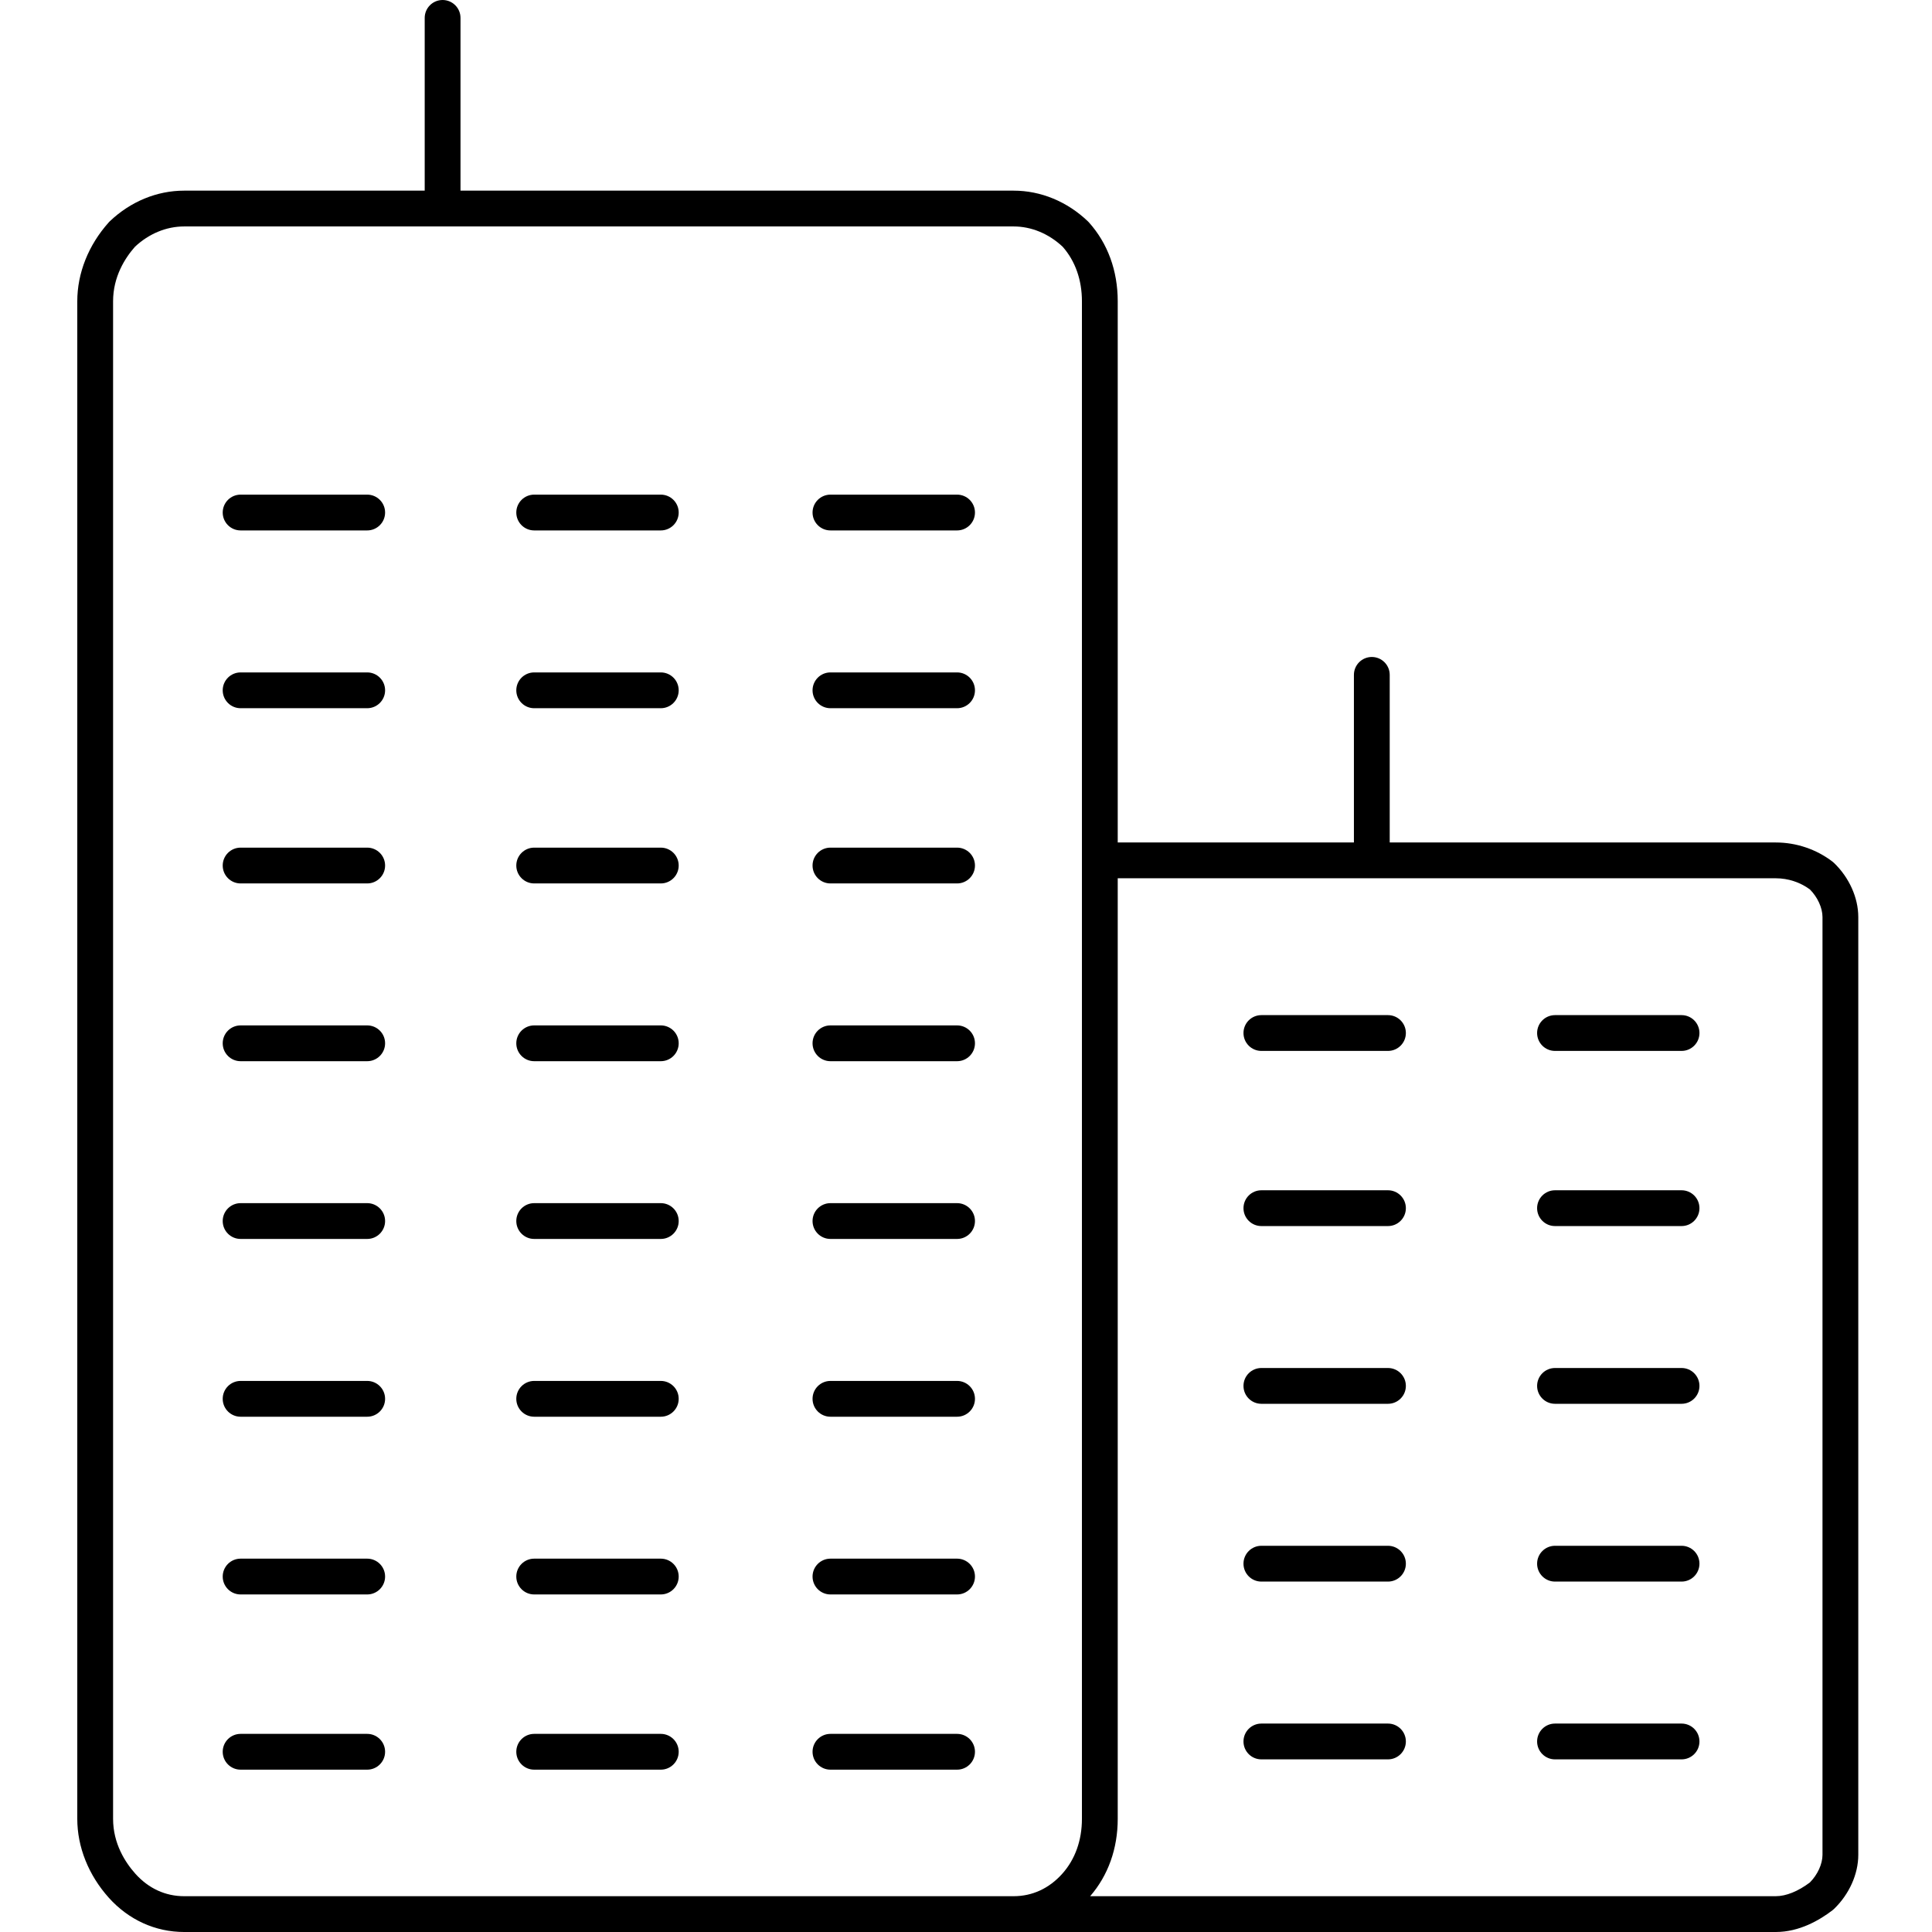
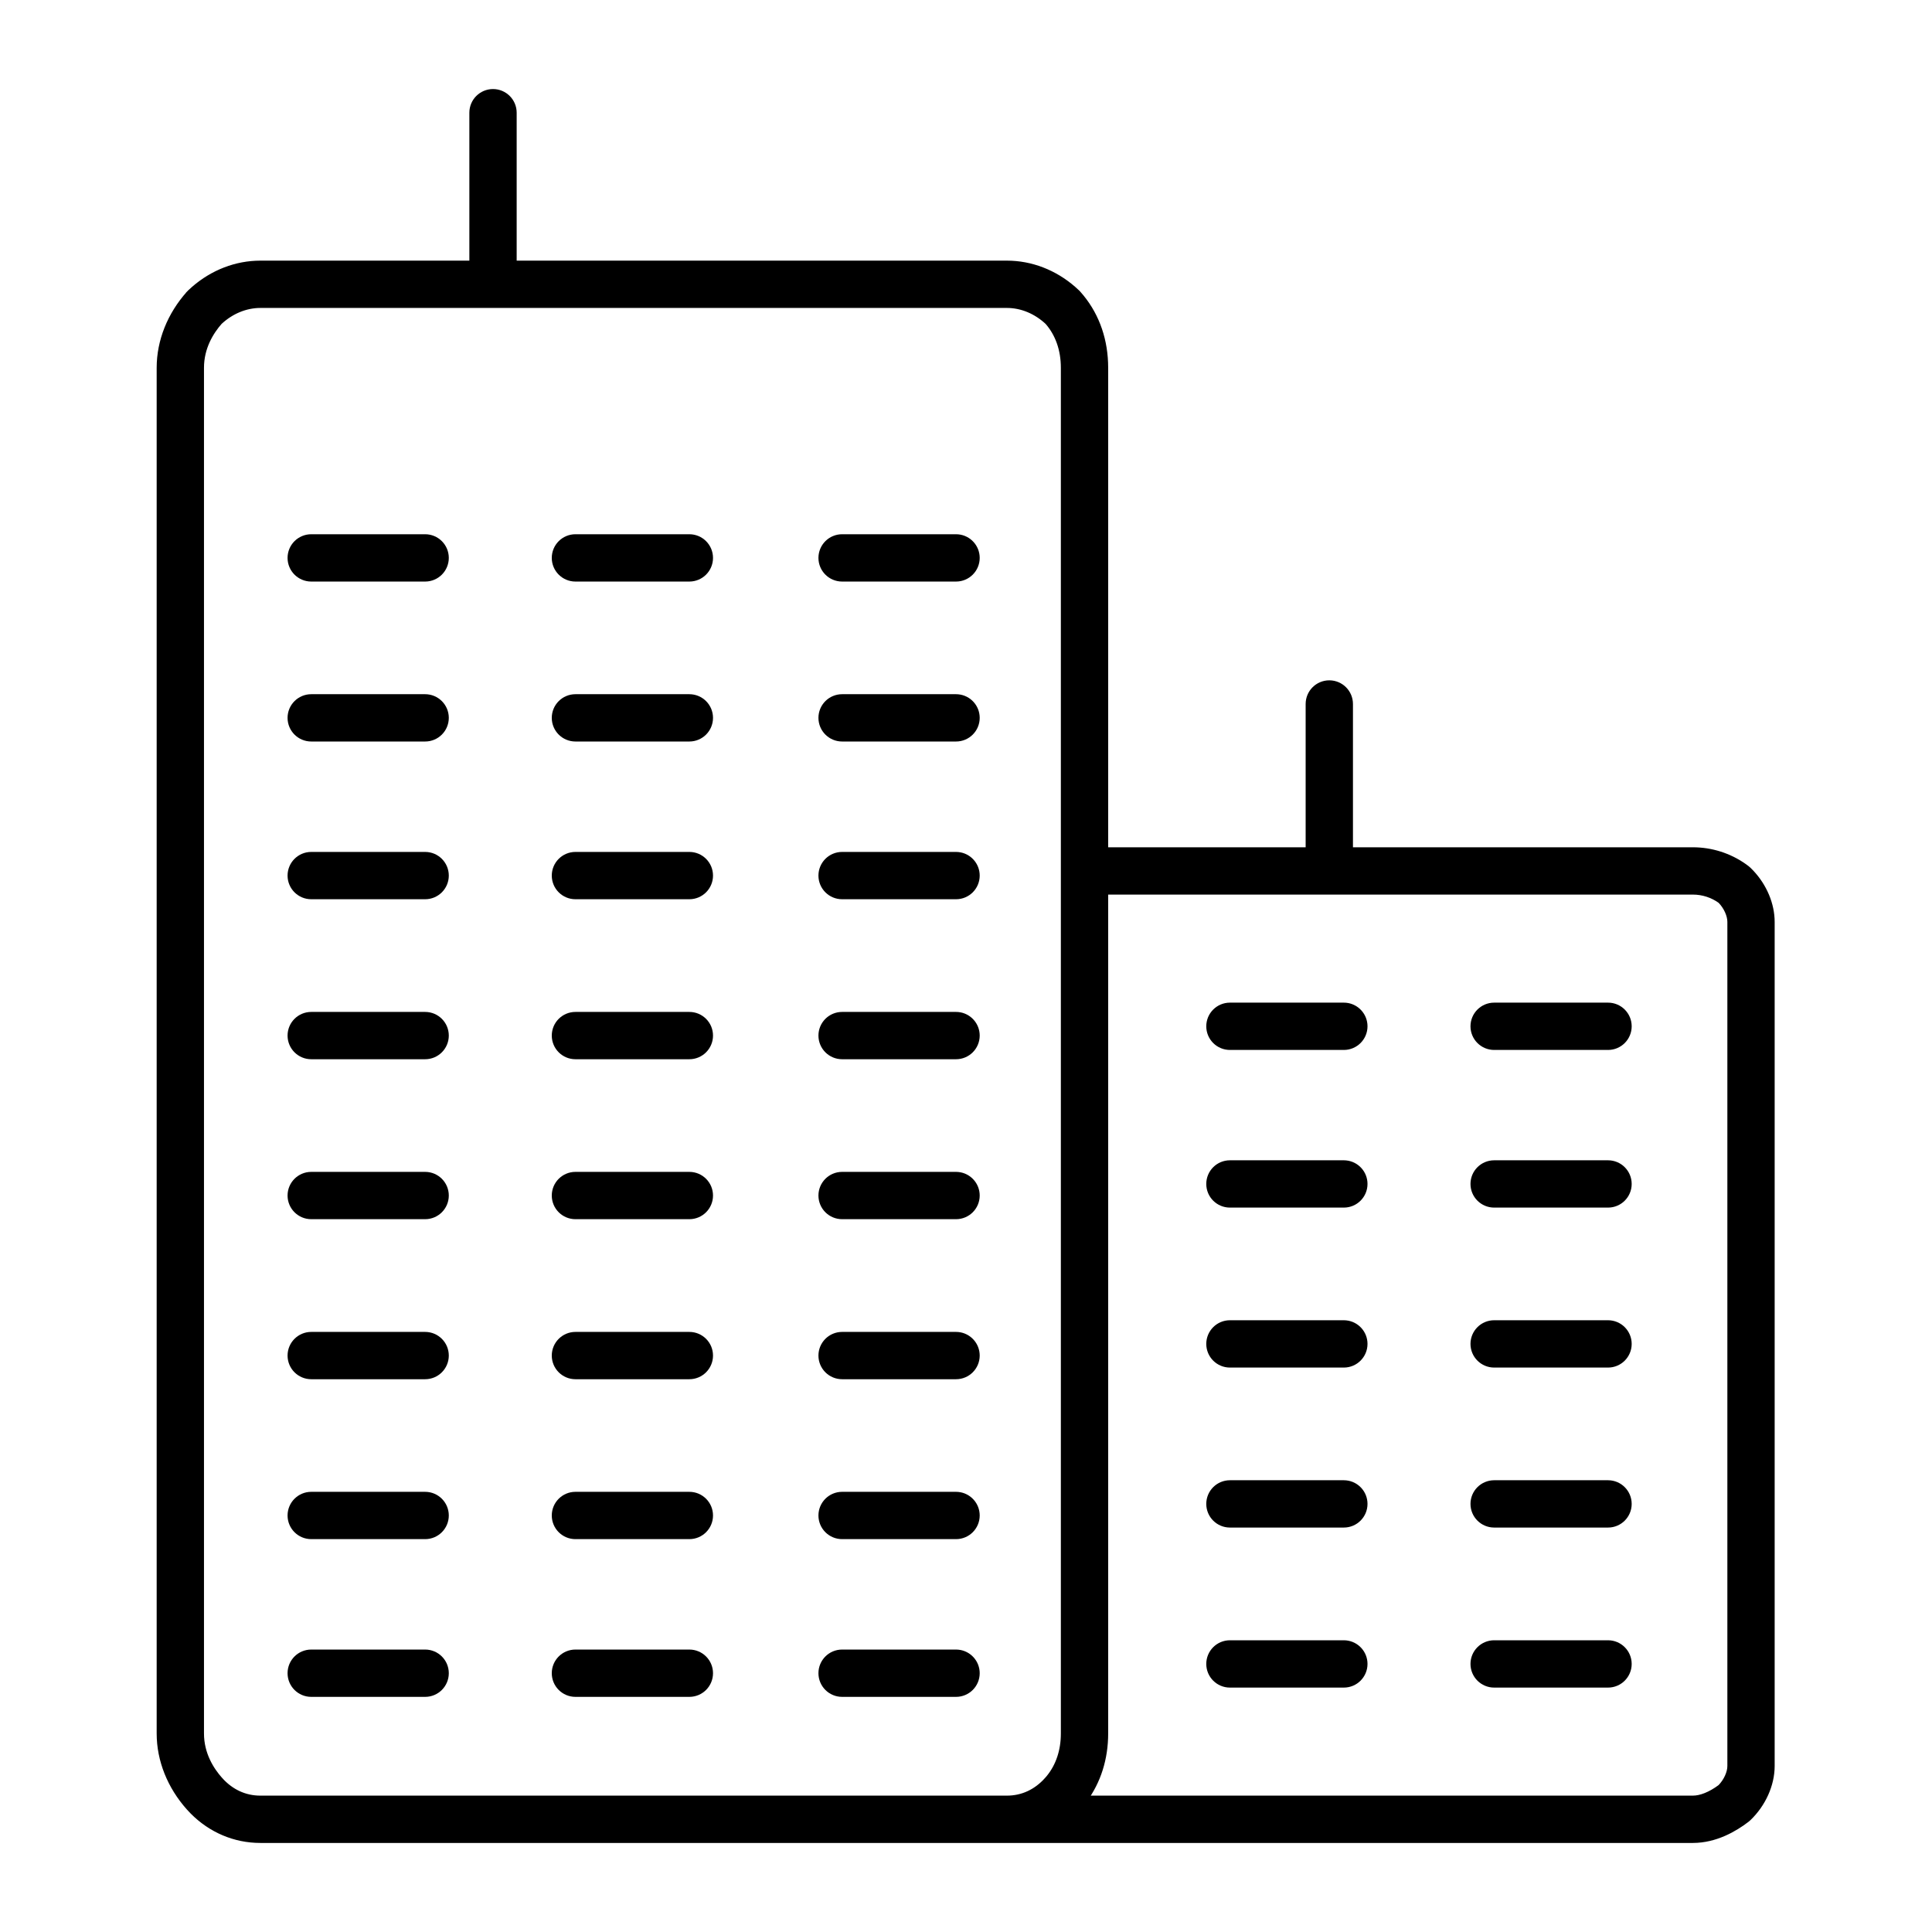
<svg xmlns="http://www.w3.org/2000/svg" width="200" height="200" viewBox="0 0 200 200" fill="none">
-   <path d="M38.012 51.204H24.908C23.884 51.204 23.055 52.034 23.055 53.057C23.055 54.081 23.884 54.91 24.908 54.91H38.012C39.035 54.91 39.865 54.081 39.865 53.057C39.865 52.034 39.035 51.204 38.012 51.204Z" fill="black" />
-   <path d="M68.405 51.204H55.3C54.277 51.204 53.447 52.034 53.447 53.057C53.447 54.081 54.277 54.91 55.3 54.91H68.405C69.428 54.91 70.258 54.081 70.258 53.057C70.258 52.034 69.428 51.204 68.405 51.204Z" fill="black" />
-   <path d="M99.075 51.204H85.968C84.945 51.204 84.115 52.034 84.115 53.057C84.115 54.081 84.945 54.91 85.968 54.91H99.075C100.099 54.91 100.928 54.081 100.928 53.057C100.928 52.034 100.099 51.204 99.075 51.204Z" fill="black" />
-   <path d="M38.012 69.608H24.908C23.884 69.608 23.055 70.438 23.055 71.461C23.055 72.484 23.884 73.314 24.908 73.314H38.012C39.035 73.314 39.865 72.484 39.865 71.461C39.865 70.438 39.035 69.608 38.012 69.608Z" fill="black" />
-   <path d="M68.405 69.608H55.3C54.277 69.608 53.447 70.438 53.447 71.461C53.447 72.484 54.277 73.314 55.3 73.314H68.405C69.428 73.314 70.258 72.484 70.258 71.461C70.258 70.438 69.428 69.608 68.405 69.608Z" fill="black" />
-   <path d="M99.075 69.608H85.968C84.945 69.608 84.115 70.438 84.115 71.461C84.115 72.484 84.945 73.314 85.968 73.314H99.075C100.099 73.314 100.928 72.484 100.928 71.461C100.928 70.438 100.099 69.608 99.075 69.608Z" fill="black" />
-   <path d="M38.012 87.747H24.908C23.884 87.747 23.055 88.576 23.055 89.6C23.055 90.623 23.884 91.453 24.908 91.453H38.012C39.035 91.453 39.865 90.623 39.865 89.6C39.865 88.576 39.035 87.747 38.012 87.747Z" fill="black" />
-   <path d="M68.405 87.747H55.3C54.277 87.747 53.447 88.576 53.447 89.6C53.447 90.623 54.277 91.453 55.3 91.453H68.405C69.428 91.453 70.258 90.623 70.258 89.6C70.258 88.576 69.428 87.747 68.405 87.747Z" fill="black" />
-   <path d="M99.075 87.747H85.968C84.945 87.747 84.115 88.576 84.115 89.6C84.115 90.623 84.945 91.453 85.968 91.453H99.075C100.099 91.453 100.928 90.623 100.928 89.6C100.928 88.576 100.099 87.747 99.075 87.747Z" fill="black" />
-   <path d="M38.012 106.149H24.908C23.884 106.149 23.055 106.978 23.055 108.002C23.055 109.025 23.884 109.855 24.908 109.855H38.012C39.035 109.855 39.865 109.025 39.865 108.002C39.865 106.978 39.035 106.149 38.012 106.149Z" fill="black" />
-   <path d="M68.405 106.149H55.3C54.277 106.149 53.447 106.978 53.447 108.002C53.447 109.025 54.277 109.855 55.3 109.855H68.405C69.428 109.855 70.258 109.025 70.258 108.002C70.258 106.978 69.428 106.149 68.405 106.149Z" fill="black" />
-   <path d="M99.075 106.149H85.968C84.945 106.149 84.115 106.978 84.115 108.002C84.115 109.025 84.945 109.855 85.968 109.855H99.075C100.099 109.855 100.928 109.025 100.928 108.002C100.928 106.978 100.099 106.149 99.075 106.149Z" fill="black" />
-   <path d="M38.012 124.549H24.908C23.884 124.549 23.055 125.379 23.055 126.402C23.055 127.425 23.884 128.255 24.908 128.255H38.012C39.035 128.255 39.865 127.425 39.865 126.402C39.865 125.379 39.035 124.549 38.012 124.549Z" fill="black" />
-   <path d="M68.405 124.549H55.3C54.277 124.549 53.447 125.379 53.447 126.402C53.447 127.425 54.277 128.255 55.3 128.255H68.405C69.428 128.255 70.258 127.425 70.258 126.402C70.258 125.379 69.428 124.549 68.405 124.549Z" fill="black" />
-   <path d="M99.075 124.549H85.968C84.945 124.549 84.115 125.379 84.115 126.402C84.115 127.425 84.945 128.255 85.968 128.255H99.075C100.099 128.255 100.928 127.425 100.928 126.402C100.928 125.379 100.099 124.549 99.075 124.549Z" fill="black" />
-   <path d="M38.012 142.953H24.908C23.884 142.953 23.055 143.783 23.055 144.806C23.055 145.829 23.884 146.659 24.908 146.659H38.012C39.035 146.659 39.865 145.829 39.865 144.806C39.865 143.783 39.035 142.953 38.012 142.953Z" fill="black" />
-   <path d="M68.405 142.953H55.3C54.277 142.953 53.447 143.783 53.447 144.806C53.447 145.829 54.277 146.659 55.3 146.659H68.405C69.428 146.659 70.258 145.829 70.258 144.806C70.258 143.783 69.428 142.953 68.405 142.953Z" fill="black" />
-   <path d="M99.075 142.953H85.968C84.945 142.953 84.115 143.783 84.115 144.806C84.115 145.829 84.945 146.659 85.968 146.659H99.075C100.099 146.659 100.928 145.829 100.928 144.806C100.928 143.783 100.099 142.953 99.075 142.953Z" fill="black" />
-   <path d="M38.012 161.351H24.908C23.884 161.351 23.055 162.181 23.055 163.204C23.055 164.227 23.884 165.057 24.908 165.057H38.012C39.035 165.057 39.865 164.227 39.865 163.204C39.865 162.181 39.035 161.351 38.012 161.351Z" fill="black" />
-   <path d="M68.405 161.351H55.3C54.277 161.351 53.447 162.181 53.447 163.204C53.447 164.227 54.277 165.057 55.3 165.057H68.405C69.428 165.057 70.258 164.227 70.258 163.204C70.258 162.181 69.428 161.351 68.405 161.351Z" fill="black" />
-   <path d="M99.075 161.351H85.968C84.945 161.351 84.115 162.181 84.115 163.204C84.115 164.227 84.945 165.057 85.968 165.057H99.075C100.099 165.057 100.928 164.227 100.928 163.204C100.928 162.181 100.099 161.351 99.075 161.351Z" fill="black" />
-   <path d="M38.012 179.49H24.908C23.884 179.49 23.055 180.319 23.055 181.342C23.055 182.366 23.884 183.195 24.908 183.195H38.012C39.035 183.195 39.865 182.366 39.865 181.342C39.865 180.319 39.035 179.49 38.012 179.49Z" fill="black" />
-   <path d="M68.405 179.49H55.3C54.277 179.49 53.447 180.319 53.447 181.342C53.447 182.366 54.277 183.195 55.3 183.195H68.405C69.428 183.195 70.258 182.366 70.258 181.342C70.258 180.319 69.428 179.49 68.405 179.49Z" fill="black" />
-   <path d="M99.075 179.49H85.968C84.945 179.49 84.115 180.319 84.115 181.342C84.115 182.366 84.945 183.195 85.968 183.195H99.075C100.099 183.195 100.928 182.366 100.928 181.342C100.928 180.319 100.099 179.49 99.075 179.49Z" fill="black" />
-   <path d="M189.854 89.329C189.805 89.281 189.752 89.236 189.698 89.195C188.03 87.916 185.948 87.213 183.834 87.213H143.863V69.863C143.863 68.84 143.033 68.01 142.01 68.01C140.986 68.01 140.157 68.84 140.157 69.863V87.213H115.707V31.191C115.707 28.022 114.674 25.195 112.72 23.016C112.689 22.981 112.655 22.947 112.621 22.914C110.477 20.865 107.746 19.736 104.931 19.736H47.671V1.853C47.671 0.83 46.841 0 45.818 0C44.795 0 43.965 0.83 43.965 1.853V19.736H19.062C16.245 19.736 13.51 20.864 11.361 22.912C11.326 22.946 11.292 22.981 11.259 23.018C9.157 25.366 8 28.269 8 31.192V188.279C8 191.198 9.157 194.099 11.26 196.45C13.315 198.74 16.085 200 19.061 200H100.186H104.93H183.834C186.262 200 188.364 198.775 189.7 197.748C189.754 197.706 189.805 197.662 189.854 197.615C191.429 196.101 192.369 194.006 192.369 192.011V94.934C192.37 92.937 191.429 90.842 189.854 89.329ZM112.001 188.278C112.001 190.517 111.296 192.487 109.96 193.976C108.602 195.492 106.863 196.294 104.93 196.294H100.186H19.061C17.124 196.294 15.38 195.492 14.02 193.976C12.965 192.797 11.706 190.85 11.706 188.278V31.191C11.706 28.656 12.926 26.729 13.971 25.544C15.418 24.188 17.223 23.442 19.061 23.442H104.931C106.765 23.442 108.565 24.188 110.009 25.544C111.313 27.025 112.001 28.977 112.001 31.192V188.278H112.001ZM188.664 192.01C188.664 192.96 188.153 194.074 187.356 194.874C186.138 195.79 184.891 196.293 183.834 196.293H112.853C114.719 194.136 115.707 191.37 115.707 188.278V90.919H183.834C185.102 90.919 186.349 91.328 187.36 92.073C188.155 92.872 188.664 93.984 188.664 94.933V192.01H188.664Z" fill="black" />
-   <path d="M143.682 105.085H130.578C129.554 105.085 128.725 105.915 128.725 106.938C128.725 107.961 129.554 108.791 130.578 108.791H143.682C144.705 108.791 145.535 107.961 145.535 106.938C145.535 105.915 144.705 105.085 143.682 105.085Z" fill="black" />
-   <path d="M174.075 105.085H160.974C159.951 105.085 159.121 105.915 159.121 106.938C159.121 107.961 159.951 108.791 160.974 108.791H174.075C175.098 108.791 175.927 107.961 175.927 106.938C175.927 105.915 175.098 105.085 174.075 105.085Z" fill="black" />
-   <path d="M143.682 123.217H130.578C129.554 123.217 128.725 124.046 128.725 125.069C128.725 126.093 129.554 126.922 130.578 126.922H143.682C144.705 126.922 145.535 126.093 145.535 125.069C145.535 124.046 144.705 123.217 143.682 123.217Z" fill="black" />
-   <path d="M174.075 123.217H160.974C159.951 123.217 159.121 124.046 159.121 125.069C159.121 126.093 159.951 126.922 160.974 126.922H174.075C175.098 126.922 175.927 126.093 175.927 125.069C175.927 124.046 175.098 123.217 174.075 123.217Z" fill="black" />
-   <path d="M143.682 141.615H130.578C129.554 141.615 128.725 142.445 128.725 143.468C128.725 144.491 129.554 145.321 130.578 145.321H143.682C144.705 145.321 145.535 144.491 145.535 143.468C145.535 142.445 144.705 141.615 143.682 141.615Z" fill="black" />
-   <path d="M174.075 141.615H160.974C159.951 141.615 159.121 142.445 159.121 143.468C159.121 144.491 159.951 145.321 160.974 145.321H174.075C175.098 145.321 175.927 144.491 175.927 143.468C175.927 142.445 175.098 141.615 174.075 141.615Z" fill="black" />
-   <path d="M143.682 160.019H130.578C129.554 160.019 128.725 160.849 128.725 161.872C128.725 162.895 129.554 163.725 130.578 163.725H143.682C144.705 163.725 145.535 162.895 145.535 161.872C145.535 160.849 144.705 160.019 143.682 160.019Z" fill="black" />
-   <path d="M174.075 160.019H160.974C159.951 160.019 159.121 160.849 159.121 161.872C159.121 162.895 159.951 163.725 160.974 163.725H174.075C175.098 163.725 175.927 162.895 175.927 161.872C175.927 160.849 175.098 160.019 174.075 160.019Z" fill="black" />
-   <path d="M143.682 178.423H130.578C129.554 178.423 128.725 179.253 128.725 180.276C128.725 181.299 129.554 182.129 130.578 182.129H143.682C144.705 182.129 145.535 181.299 145.535 180.276C145.535 179.253 144.705 178.423 143.682 178.423Z" fill="black" />
-   <path d="M174.075 178.423H160.974C159.951 178.423 159.121 179.253 159.121 180.276C159.121 181.299 159.951 182.129 160.974 182.129H174.075C175.098 182.129 175.927 181.299 175.927 180.276C175.927 179.253 175.098 178.423 174.075 178.423Z" fill="black" />
+   <path d="M44.012 55.695C45.148 55.695 46.069 56.617 46.069 57.754C46.069 58.89 45.148 59.812 44.012 59.812H32.218C31.081 59.812 30.159 58.89 30.159 57.754C30.159 56.617 31.081 55.695 32.218 55.695H44.012Z" fill="black" stroke="black" stroke-width="0.781" />
+   <path d="M71.362 55.695C72.499 55.695 73.42 56.617 73.42 57.754C73.42 58.89 72.499 59.812 71.362 59.812H59.568C58.432 59.812 57.51 58.89 57.51 57.754C57.51 56.617 58.432 55.695 59.568 55.695H71.362Z" fill="black" stroke="black" stroke-width="0.781" />
+   <path d="M98.97 55.695L99.181 55.706C100.219 55.812 101.028 56.688 101.028 57.754C101.028 58.89 100.107 59.812 98.97 59.812H87.174C86.037 59.812 85.115 58.89 85.115 57.754C85.115 56.617 86.037 55.695 87.174 55.695H98.97Z" fill="black" stroke="black" stroke-width="0.781" />
+   <path d="M44.012 72.254C45.148 72.254 46.069 73.176 46.069 74.312C46.069 75.449 45.148 76.37 44.012 76.37H32.218C31.081 76.37 30.159 75.449 30.159 74.312C30.159 73.176 31.081 72.254 32.218 72.254H44.012Z" fill="black" stroke="black" stroke-width="0.781" />
+   <path d="M71.362 72.254C72.499 72.254 73.42 73.176 73.42 74.312C73.42 75.449 72.499 76.37 71.362 76.37H59.568C58.432 76.37 57.51 75.449 57.51 74.312C57.51 73.176 58.432 72.254 59.568 72.254H71.362Z" fill="black" stroke="black" stroke-width="0.781" />
+   <path d="M98.97 72.254L99.181 72.265C100.219 72.37 101.028 73.247 101.028 74.312C101.028 75.449 100.107 76.37 98.97 76.37H87.174C86.037 76.37 85.115 75.449 85.115 74.312C85.115 73.176 86.037 72.254 87.174 72.254H98.97Z" fill="black" stroke="black" stroke-width="0.781" />
+   <path d="M44.012 88.582C45.148 88.582 46.069 89.504 46.069 90.641C46.069 91.777 45.148 92.698 44.012 92.698H32.218C31.081 92.698 30.159 91.777 30.159 90.641C30.159 89.504 31.081 88.582 32.218 88.582H44.012Z" fill="black" stroke="black" stroke-width="0.781" />
+   <path d="M71.362 88.582C72.499 88.582 73.42 89.504 73.42 90.641C73.42 91.777 72.499 92.698 71.362 92.698H59.568C58.432 92.698 57.51 91.777 57.51 90.641C57.51 89.504 58.432 88.582 59.568 88.582H71.362Z" fill="black" stroke="black" stroke-width="0.781" />
+   <path d="M98.97 88.582L99.181 88.593C100.219 88.698 101.028 89.575 101.028 90.641C101.028 91.777 100.107 92.698 98.97 92.698H87.174C86.037 92.698 85.115 91.777 85.115 90.641C85.115 89.504 86.037 88.582 87.174 88.582H98.97Z" fill="black" stroke="black" stroke-width="0.781" />
+   <path d="M44.012 105.145C45.148 105.145 46.069 106.066 46.069 107.203C46.069 108.339 45.148 109.261 44.012 109.261H32.218C31.081 109.261 30.159 108.339 30.159 107.203C30.159 106.066 31.081 105.145 32.218 105.145H44.012Z" fill="black" stroke="black" stroke-width="0.781" />
+   <path d="M71.362 105.145C72.499 105.145 73.42 106.066 73.42 107.203C73.42 108.339 72.499 109.261 71.362 109.261H59.568C58.432 109.261 57.51 108.339 57.51 107.203C57.51 106.066 58.432 105.145 59.568 105.145H71.362Z" fill="black" stroke="black" stroke-width="0.781" />
+   <path d="M98.97 105.145L99.181 105.155C100.219 105.261 101.028 106.137 101.028 107.203C101.028 108.339 100.107 109.261 98.97 109.261H87.174C86.037 109.261 85.115 108.339 85.115 107.203C85.115 106.066 86.037 105.145 87.174 105.145H98.97Z" fill="black" stroke="black" stroke-width="0.781" />
+   <path d="M44.012 121.703C45.148 121.703 46.069 122.625 46.069 123.762C46.069 124.898 45.148 125.819 44.012 125.819H32.218C31.081 125.819 30.159 124.898 30.159 123.762C30.159 122.625 31.081 121.703 32.218 121.703H44.012Z" fill="black" stroke="black" stroke-width="0.781" />
+   <path d="M71.362 121.703C72.499 121.703 73.42 122.625 73.42 123.762C73.42 124.898 72.499 125.819 71.362 125.819H59.568C58.432 125.819 57.51 124.898 57.51 123.762C57.51 122.625 58.432 121.703 59.568 121.703H71.362Z" fill="black" stroke="black" stroke-width="0.781" />
+   <path d="M98.97 121.703L99.181 121.714C100.219 121.819 101.028 122.697 101.028 123.762C101.028 124.898 100.107 125.819 98.97 125.819H87.174C86.037 125.819 85.115 124.898 85.115 123.762C85.115 122.625 86.037 121.703 87.174 121.703H98.97Z" fill="black" stroke="black" stroke-width="0.781" />
+   <path d="M44.012 138.27C45.148 138.27 46.069 139.192 46.069 140.328C46.069 141.464 45.148 142.386 44.012 142.386H32.218C31.081 142.386 30.159 141.464 30.159 140.328C30.159 139.192 31.081 138.27 32.218 138.27H44.012Z" fill="black" stroke="black" stroke-width="0.781" />
+   <path d="M71.362 138.27C72.499 138.27 73.42 139.192 73.42 140.328C73.42 141.464 72.499 142.386 71.362 142.386H59.568C58.432 142.386 57.51 141.464 57.51 140.328C57.51 139.192 58.432 138.27 59.568 138.27H71.362Z" fill="black" stroke="black" stroke-width="0.781" />
+   <path d="M98.97 138.27L99.181 138.28C100.219 138.386 101.028 139.263 101.028 140.328C101.028 141.464 100.107 142.386 98.97 142.386H87.174C86.037 142.386 85.115 141.464 85.115 140.328C85.115 139.192 86.037 138.27 87.174 138.27H98.97Z" fill="black" stroke="black" stroke-width="0.781" />
+   <path d="M44.012 154.824C45.148 154.824 46.069 155.747 46.069 156.883C46.069 158.019 45.148 158.94 44.012 158.94H32.218C31.081 158.94 30.159 158.019 30.159 156.883C30.159 155.746 31.081 154.824 32.218 154.824H44.012Z" fill="black" stroke="black" stroke-width="0.781" />
+   <path d="M71.362 154.824C72.499 154.824 73.42 155.747 73.42 156.883C73.42 158.019 72.499 158.94 71.362 158.94H59.568C58.432 158.94 57.51 158.019 57.51 156.883C57.51 155.746 58.432 154.824 59.568 154.824H71.362Z" fill="black" stroke="black" stroke-width="0.781" />
+   <path d="M98.97 154.824L99.181 154.835C100.219 154.941 101.028 155.818 101.028 156.883C101.028 158.019 100.107 158.94 98.97 158.94H87.174C86.037 158.94 85.115 158.019 85.115 156.883C85.115 155.746 86.037 154.824 87.174 154.824H98.97Z" fill="black" stroke="black" stroke-width="0.781" />
+   <path d="M44.012 171.152C45.148 171.152 46.069 172.073 46.069 173.21C46.069 174.347 45.148 175.268 44.012 175.268H32.218C31.081 175.268 30.159 174.347 30.159 173.21C30.159 172.073 31.081 171.152 32.218 171.152H44.012Z" fill="black" stroke="black" stroke-width="0.781" />
+   <path d="M71.362 171.152C72.499 171.152 73.42 172.073 73.42 173.21C73.42 174.347 72.499 175.268 71.362 175.268H59.568C58.432 175.268 57.51 174.347 57.51 173.21C57.51 172.073 58.432 171.152 59.568 171.152H71.362Z" fill="black" stroke="black" stroke-width="0.781" />
+   <path d="M98.97 171.152L99.181 171.163C100.219 171.269 101.028 172.145 101.028 173.21C101.028 174.347 100.107 175.268 98.97 175.268H87.174C86.037 175.268 85.115 174.347 85.115 173.21C85.115 172.073 86.037 171.152 87.174 171.152H98.97Z" fill="black" stroke="black" stroke-width="0.781" />
+   <path d="M51.036 9.609C52.173 9.609 53.095 10.531 53.095 11.668V27.372H104.238C106.713 27.372 109.111 28.303 111.048 29.992L111.429 30.34L111.431 30.342L111.539 30.454L111.871 30.843C113.483 32.823 114.327 35.316 114.327 38.072V88.101H135.551V72.877C135.551 71.74 136.472 70.818 137.609 70.818C138.746 70.819 139.667 71.74 139.667 72.877V88.101H175.251C177.115 88.101 178.951 88.682 180.467 89.746L180.766 89.965L180.767 89.966L180.939 90.114L181.211 90.389C182.534 91.79 183.323 93.646 183.322 95.44V182.81C183.322 184.722 182.425 186.706 180.939 188.135L180.938 188.136C180.885 188.187 180.828 188.236 180.77 188.281L180.768 188.283C179.538 189.228 177.562 190.39 175.251 190.391H26.955C24.336 190.391 21.889 189.35 20.012 187.456L19.644 187.065C17.693 184.884 16.609 182.182 16.609 179.451V38.072C16.609 35.338 17.692 32.635 19.642 30.456V30.455L19.754 30.34L19.756 30.338L20.138 29.99C22.078 28.302 24.48 27.372 26.956 27.372H48.978V11.668C48.978 10.531 49.9 9.609 51.036 9.609ZM26.955 31.488C25.415 31.488 23.89 32.111 22.656 33.26C21.753 34.288 20.726 35.929 20.726 38.072V179.45C20.726 181.632 21.793 183.295 22.708 184.317H22.709C23.863 185.604 25.328 186.274 26.955 186.274H104.237C105.859 186.274 107.32 185.604 108.473 184.317H108.474L108.679 184.076C109.677 182.847 110.21 181.261 110.21 179.45V38.072C110.21 36.167 109.621 34.51 108.523 33.258C107.293 32.11 105.774 31.488 104.238 31.488H26.955ZM114.327 179.45C114.327 182.022 113.587 184.362 112.176 186.273H175.251C176.082 186.273 177.114 185.873 178.165 185.088C178.812 184.428 179.207 183.532 179.207 182.809V95.44C179.207 94.717 178.814 93.822 178.168 93.162C177.33 92.553 176.299 92.217 175.251 92.217H114.327V179.45Z" fill="black" stroke="black" stroke-width="0.781" />
+   <path d="M139.114 104.184L139.325 104.194C140.363 104.3 141.173 105.177 141.173 106.242C141.173 107.378 140.251 108.3 139.114 108.3H127.321C126.184 108.3 125.263 107.378 125.263 106.242C125.263 105.106 126.184 104.184 127.321 104.184H139.114Z" fill="black" stroke="black" stroke-width="0.781" />
+   <path d="M166.465 104.184C167.601 104.184 168.521 105.106 168.521 106.242C168.521 107.378 167.601 108.3 166.465 108.3H154.674C153.538 108.3 152.615 107.378 152.615 106.242C152.615 105.106 153.537 104.184 154.674 104.184H166.465Z" fill="black" stroke="black" stroke-width="0.781" />
+   <path d="M139.114 120.504L139.325 120.515C140.363 120.62 141.173 121.496 141.173 122.562C141.173 123.699 140.25 124.619 139.114 124.619H127.321C126.184 124.619 125.263 123.699 125.263 122.562C125.263 121.425 126.184 120.504 127.321 120.504H139.114Z" fill="black" stroke="black" stroke-width="0.781" />
+   <path d="M166.465 120.504C167.601 120.504 168.521 121.425 168.521 122.562C168.521 123.698 167.601 124.619 166.465 124.619H154.674C153.538 124.619 152.615 123.699 152.615 122.562C152.615 121.425 153.538 120.504 154.674 120.504H166.465Z" fill="black" stroke="black" stroke-width="0.781" />
+   <path d="M139.114 137.062L139.325 137.073C140.363 137.179 141.173 138.056 141.173 139.121C141.173 140.257 140.251 141.179 139.114 141.179H127.321C126.184 141.179 125.263 140.257 125.263 139.121C125.263 137.985 126.184 137.062 127.321 137.062H139.114Z" fill="black" stroke="black" stroke-width="0.781" />
+   <path d="M166.465 137.062C167.601 137.063 168.521 137.985 168.521 139.121C168.521 140.257 167.601 141.179 166.465 141.179H154.674C153.538 141.179 152.615 140.257 152.615 139.121C152.615 137.985 153.537 137.062 154.674 137.062H166.465Z" fill="black" stroke="black" stroke-width="0.781" />
+   <path d="M139.114 153.625L139.325 153.636C140.363 153.741 141.173 154.618 141.173 155.684C141.173 156.82 140.251 157.741 139.114 157.741H127.321C126.184 157.741 125.263 156.82 125.263 155.684C125.263 154.547 126.184 153.625 127.321 153.625H139.114Z" fill="black" stroke="black" stroke-width="0.781" />
+   <path d="M166.465 153.625C167.601 153.625 168.521 154.548 168.521 155.684C168.521 156.819 167.601 157.741 166.465 157.741H154.674C153.538 157.741 152.615 156.82 152.615 155.684C152.615 154.547 153.537 153.625 154.674 153.625H166.465Z" fill="black" stroke="black" stroke-width="0.781" />
+   <path d="M139.114 170.191L139.325 170.202C140.363 170.308 141.173 171.185 141.173 172.25C141.173 173.386 140.251 174.308 139.114 174.308H127.321C126.184 174.308 125.263 173.386 125.263 172.25C125.263 171.114 126.184 170.191 127.321 170.191H139.114Z" fill="black" stroke="black" stroke-width="0.781" />
+   <path d="M166.465 170.191C167.601 170.192 168.521 171.114 168.521 172.25C168.521 173.386 167.601 174.307 166.465 174.308H154.674C153.538 174.308 152.615 173.386 152.615 172.25C152.615 171.114 153.537 170.191 154.674 170.191H166.465Z" fill="black" stroke="black" stroke-width="0.781" />
</svg>
